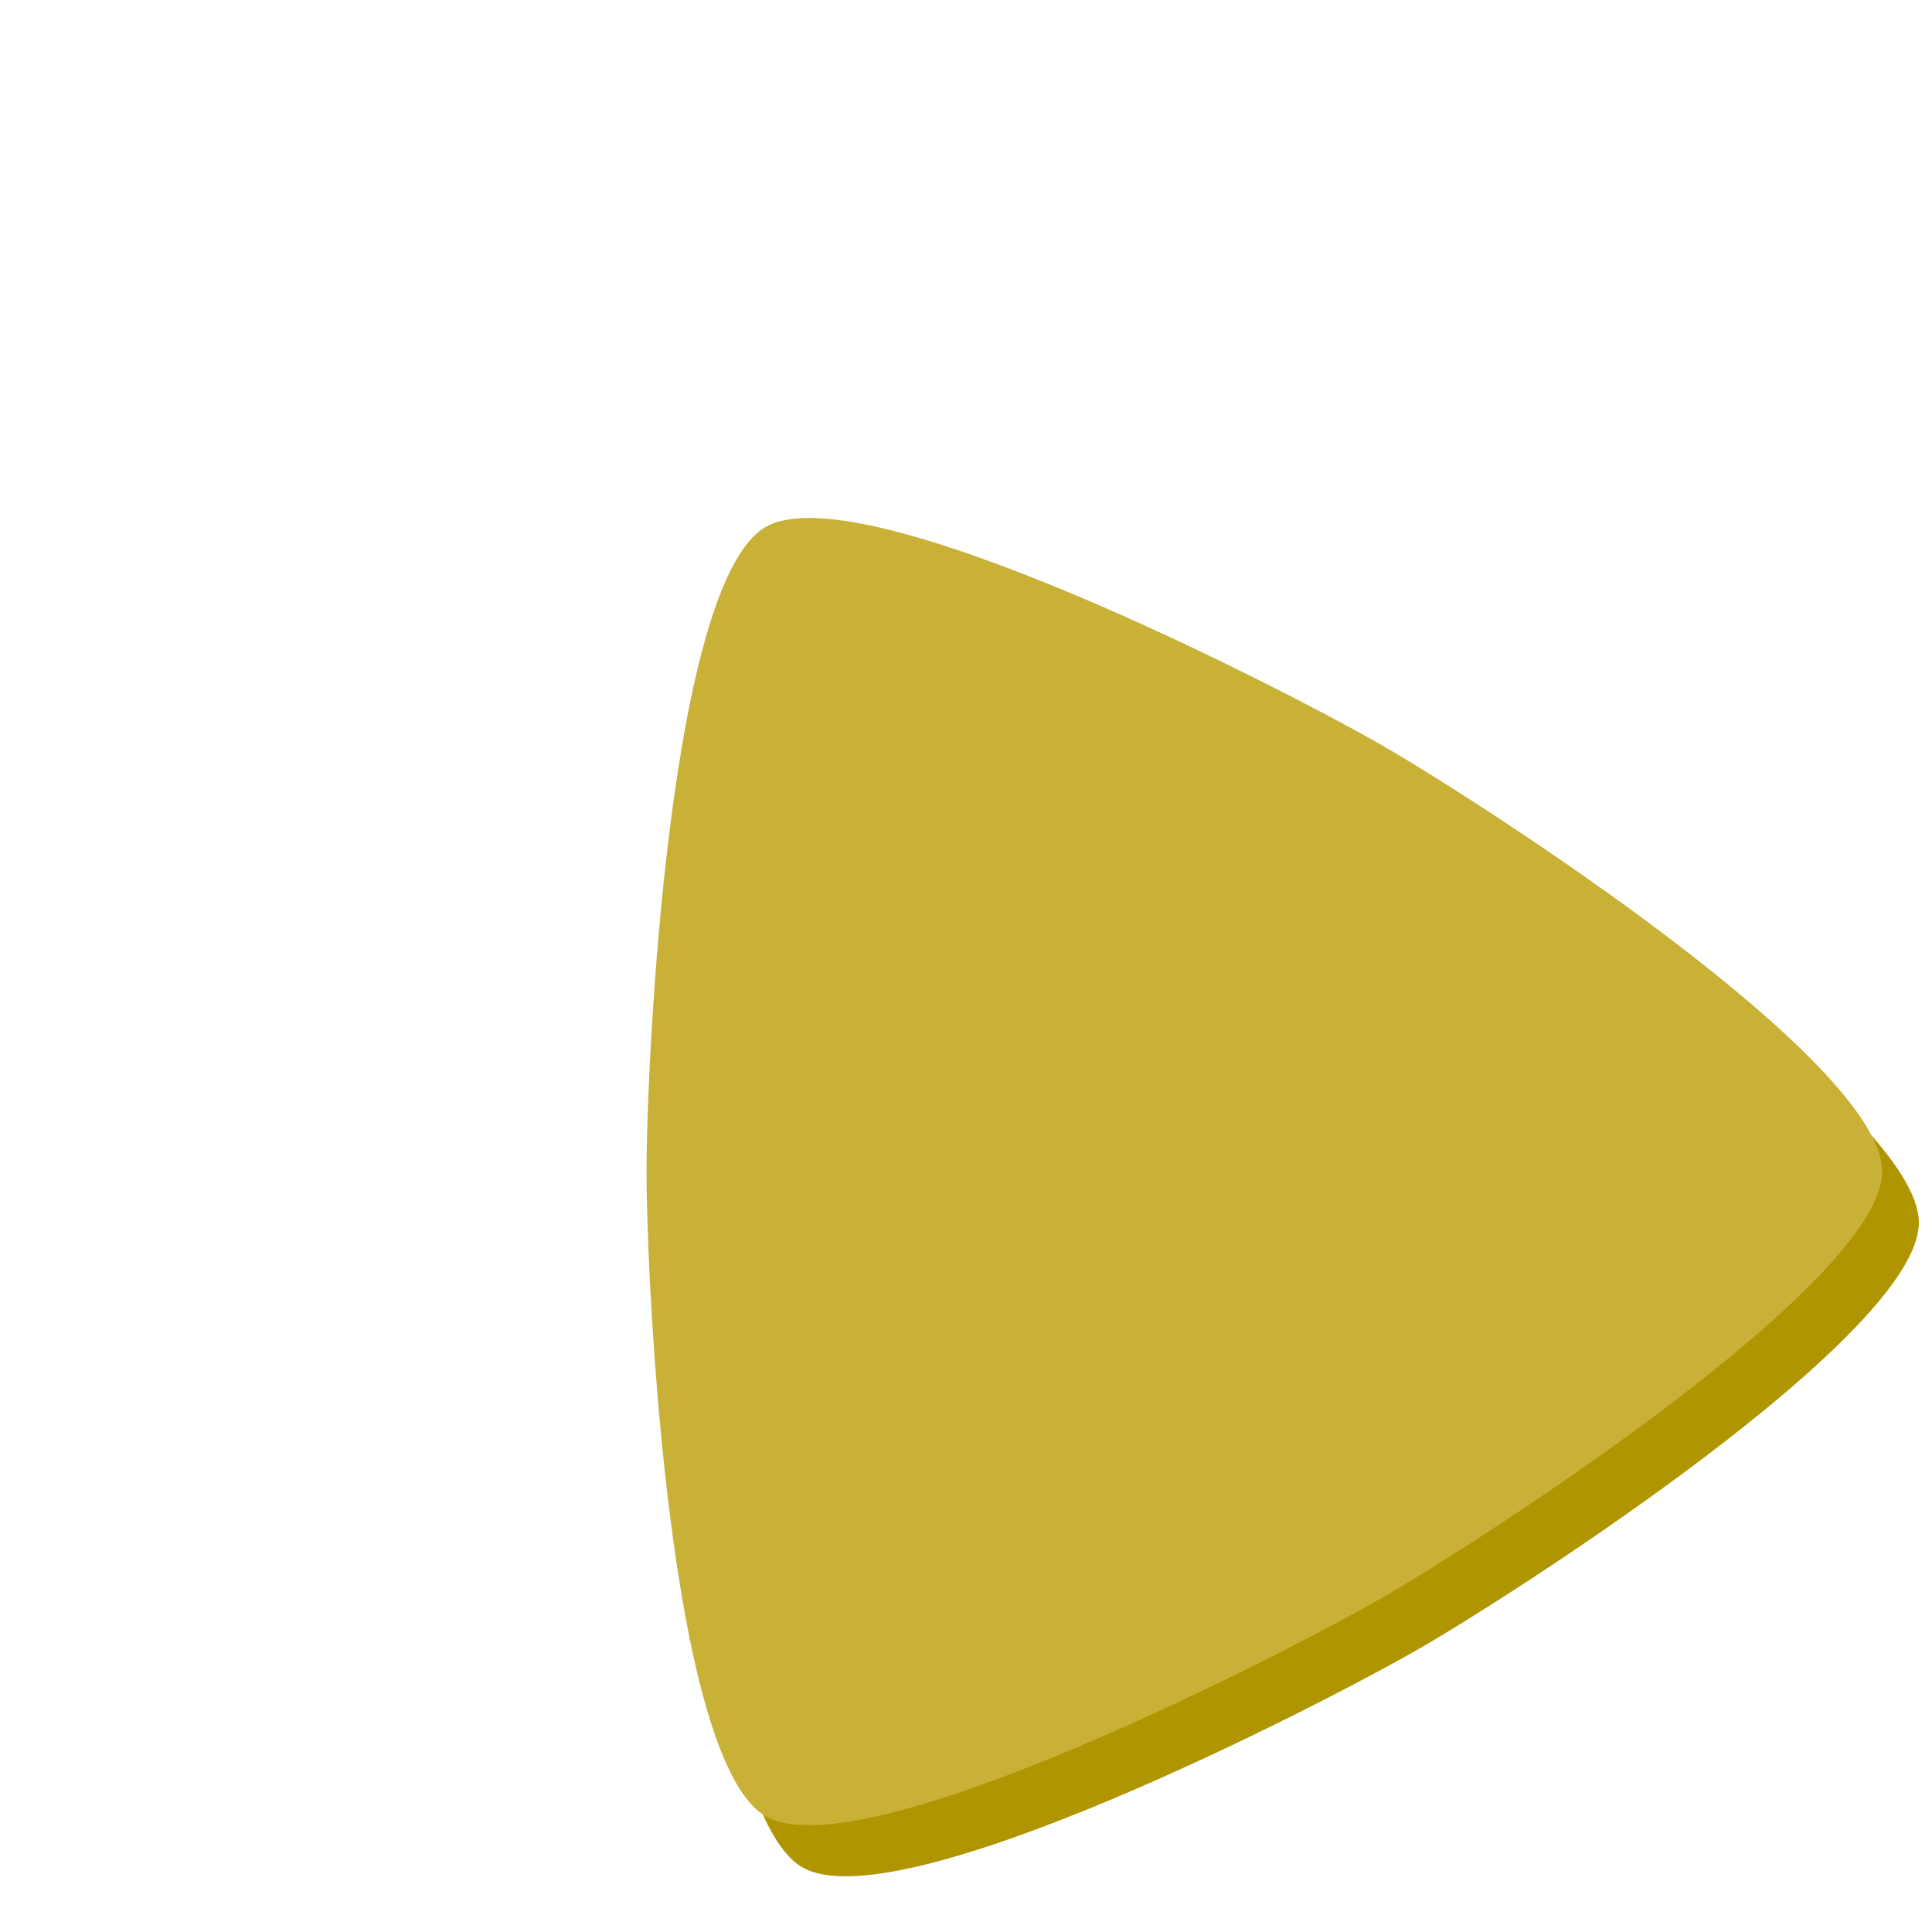
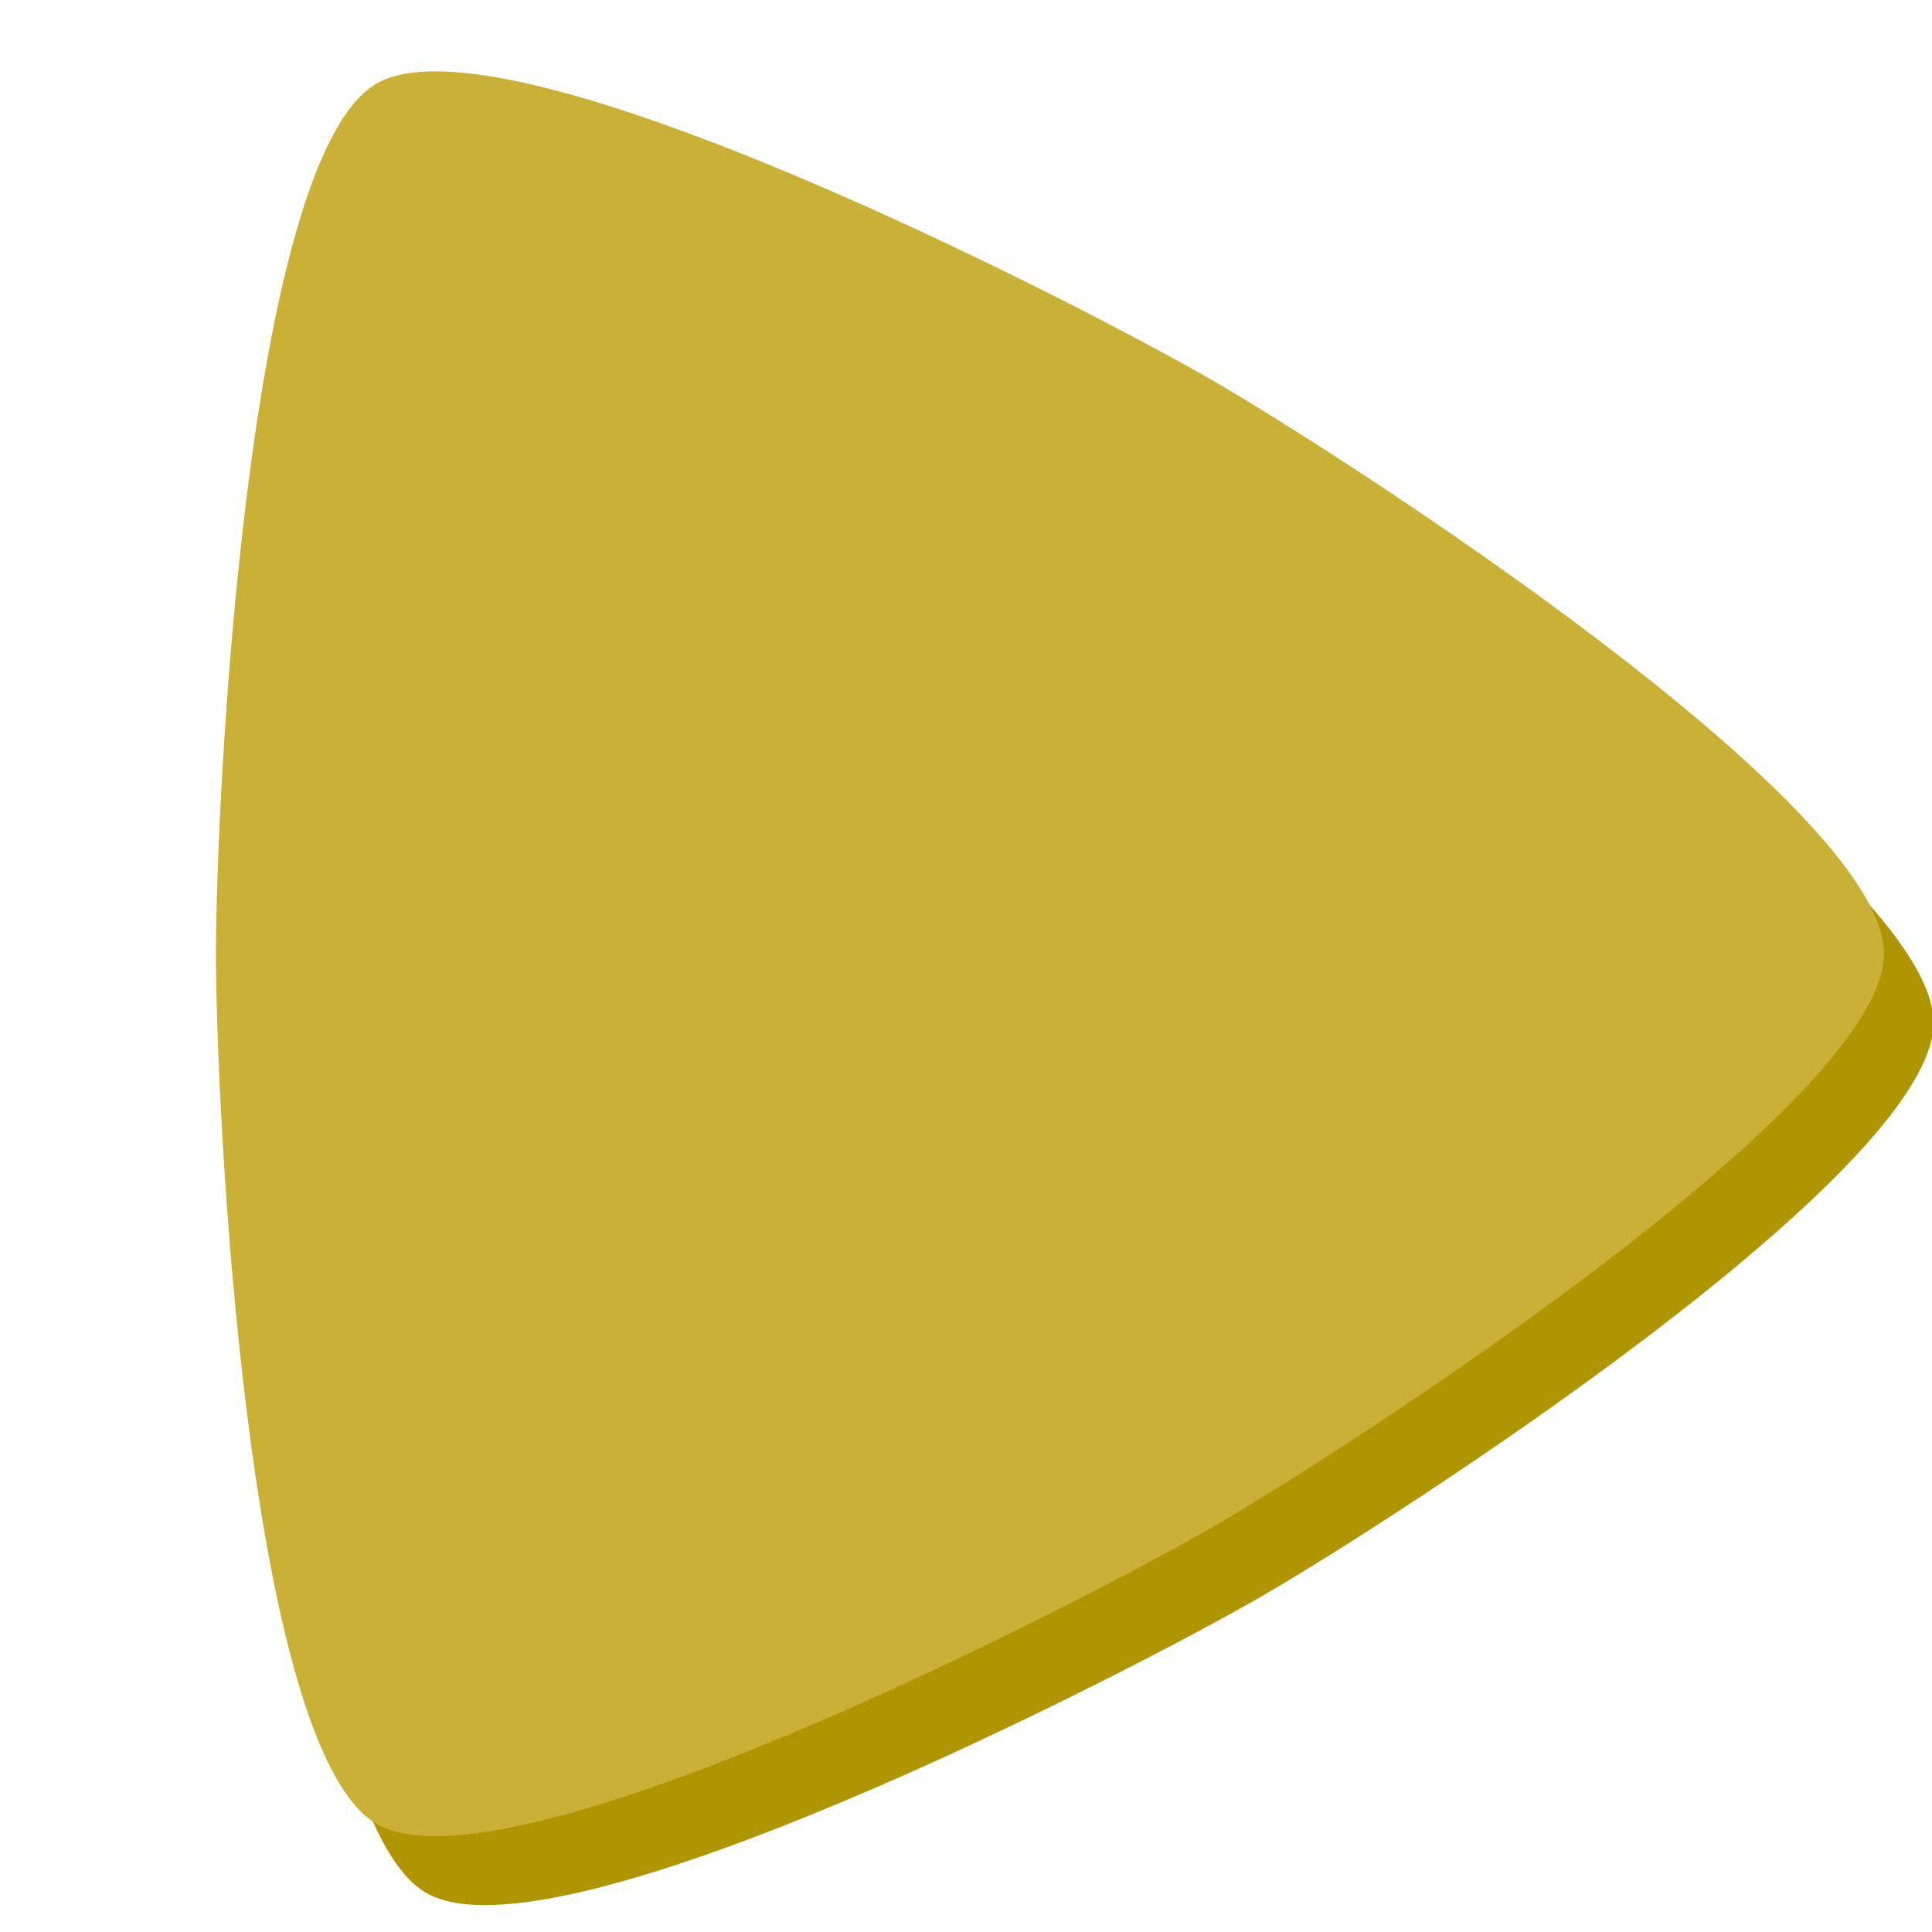
- <svg xmlns="http://www.w3.org/2000/svg" width="30mm" height="30mm" viewBox="-47 -33 135 130" version="1.1" id="svg5">
+ <svg xmlns="http://www.w3.org/2000/svg" width="30mm" height="30mm" viewBox="-13 -3 100 100" version="1.1" id="svg5">
  <defs id="defs2" />
  <g id="layer1" transform="translate(-84.55789,-97.58795)">
    <path style="fill:#af9500;fill-rule:evenodd" id="path242" d="M 105.977,521.108 C 74.992,503.219 -54.135,420.295 -54.135,384.517 c -1e-6,-35.778 129.127,-118.702 160.112,-136.591 30.985,-17.889 167.363,-88.254 198.348,-70.365 30.985,17.889 38.236,171.179 38.236,206.957 0,35.778 -7.251,189.068 -38.236,206.957 -30.985,17.889 -167.363,-52.476 -198.348,-70.365 z" transform="matrix(-0.217648,0,0,-0.217648,159.8573,231.213)" />
    <path style="fill:#c9b037;fill-rule:evenodd" id="path242-2" transform="matrix(-0.217648,0,0,-0.217648,157.293,227.6433)" d="M 105.977,521.108 C 74.992,503.219 -54.135,420.295 -54.135,384.517 c -1e-6,-35.778 129.127,-118.702 160.112,-136.591 30.985,-17.889 167.363,-88.254 198.348,-70.365 30.985,17.889 38.236,171.179 38.236,206.957 0,35.778 -7.251,189.068 -38.236,206.957 -30.985,17.889 -167.363,-52.476 -198.348,-70.365 z" />
  </g>
</svg>
